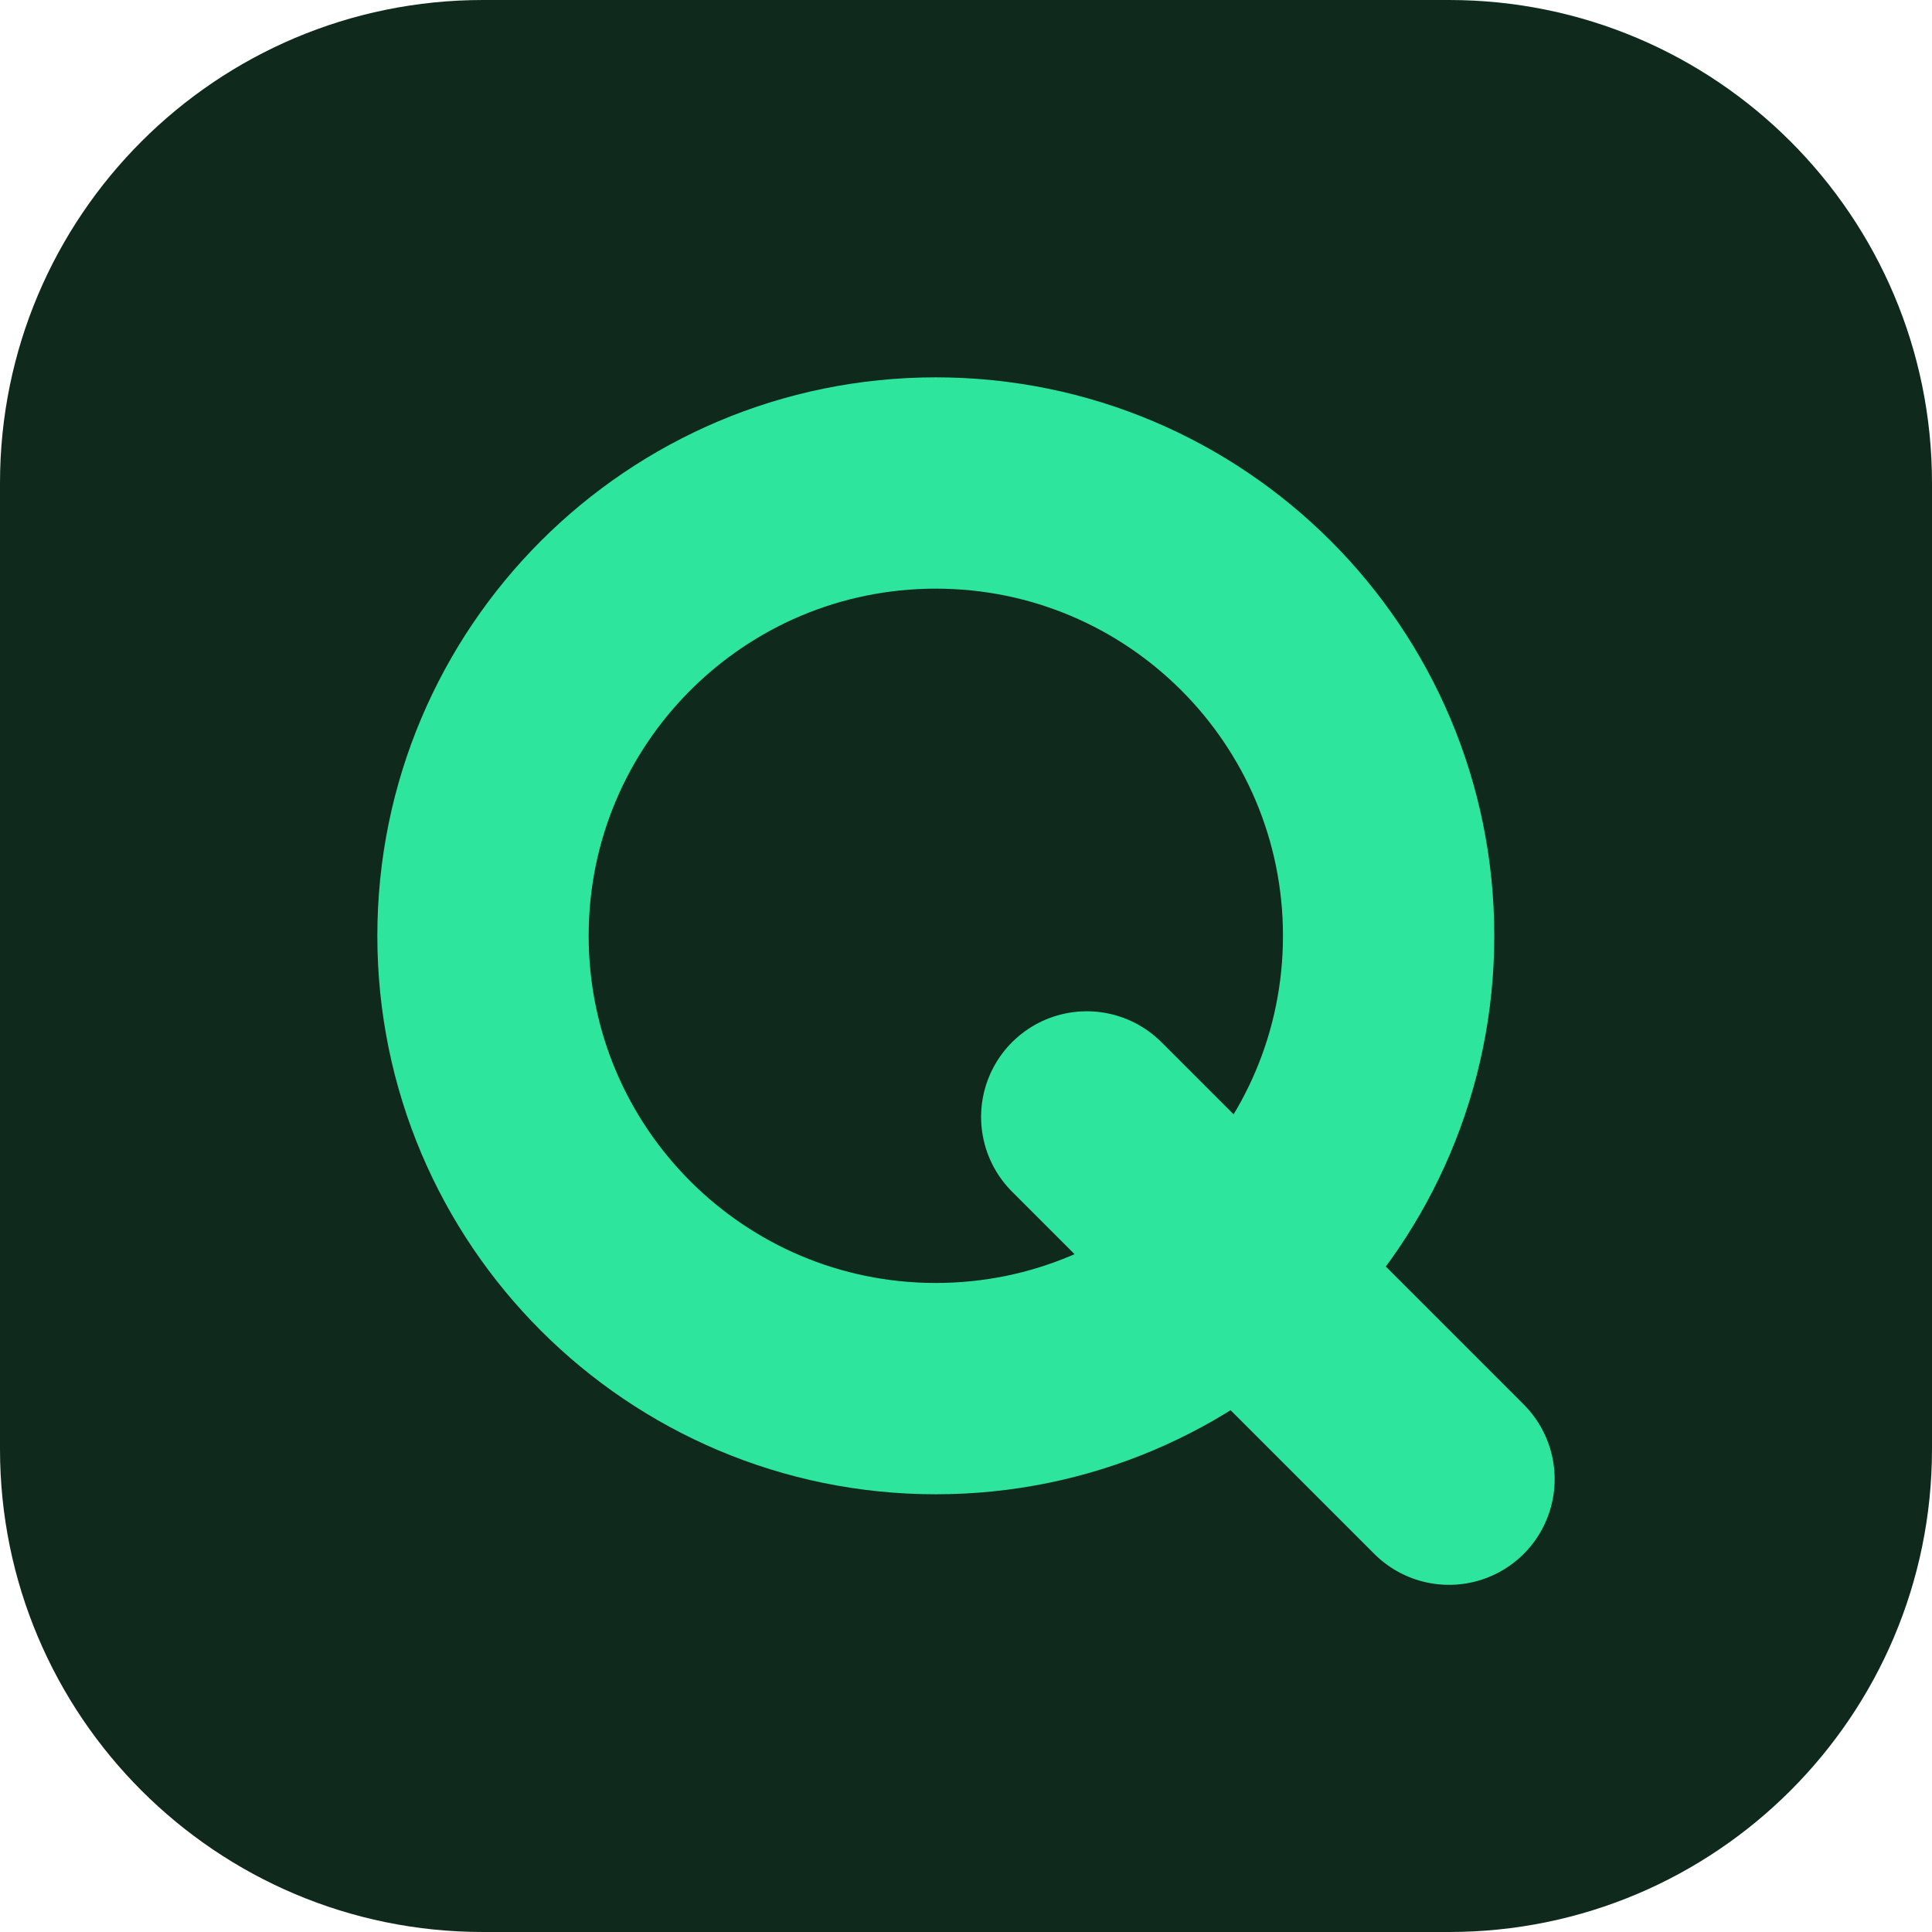
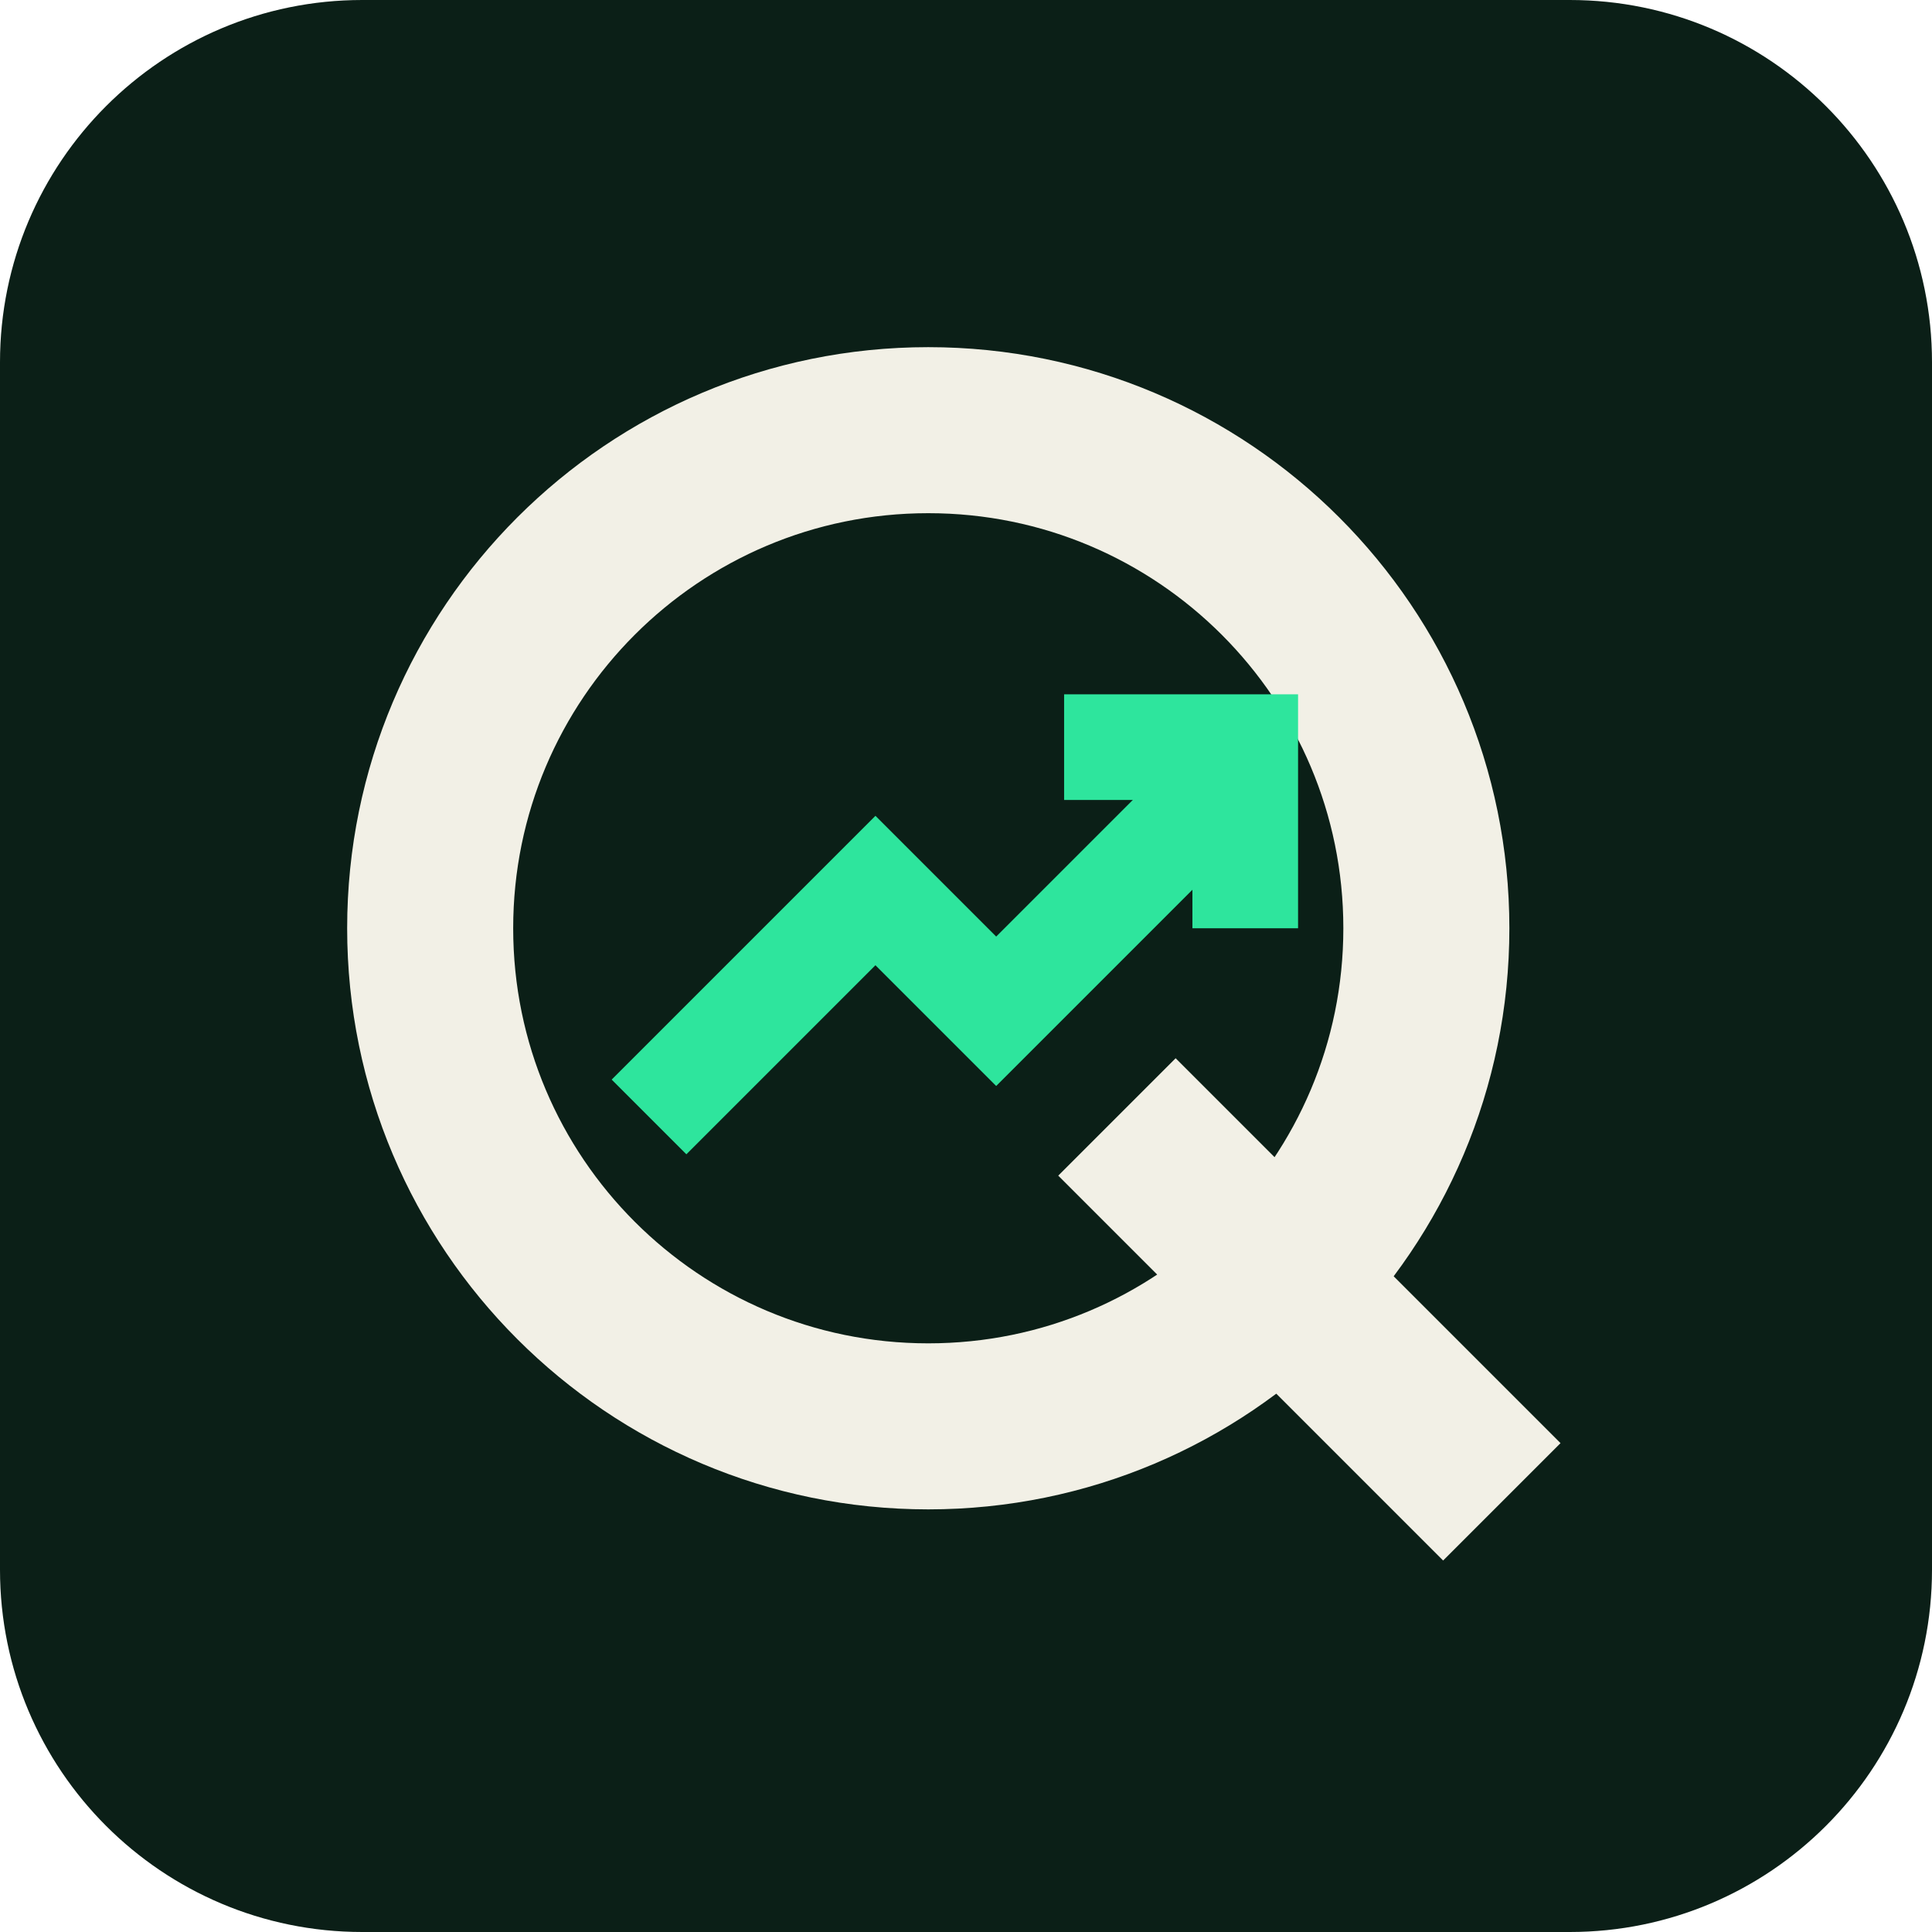
- <svg xmlns="http://www.w3.org/2000/svg" viewBox="0 0 64 64">
-   <rect width="64" height="64" rx="16" fill="#0F2A1D" />
-   <circle cx="31" cy="31" r="15" fill="none" stroke="#2EE59D" stroke-width="7" />
-   <path d="M36 37 L48 49" stroke="#2EE59D" stroke-width="7" stroke-linecap="round" />
+ <svg xmlns="http://www.w3.org/2000/svg" viewBox="0 0 512 512">
+   <rect width="512" height="512" rx="96" fill="#0B1F17" />
+   <circle cx="246" cy="246" r="132" fill="none" stroke="#F2F0E6" stroke-width="44" />
+   <path d="M296 296 L398 398" stroke="#F2F0E6" stroke-width="44" />
+   <path d="M172 296 L232 236 L264 268 L318 214" fill="none" stroke="#2EE59D" stroke-width="28" stroke-linejoin="miter" />
+   <path d="M282 198 L330 198 L330 246" fill="none" stroke="#2EE59D" stroke-width="28" stroke-linejoin="miter" />
</svg>
